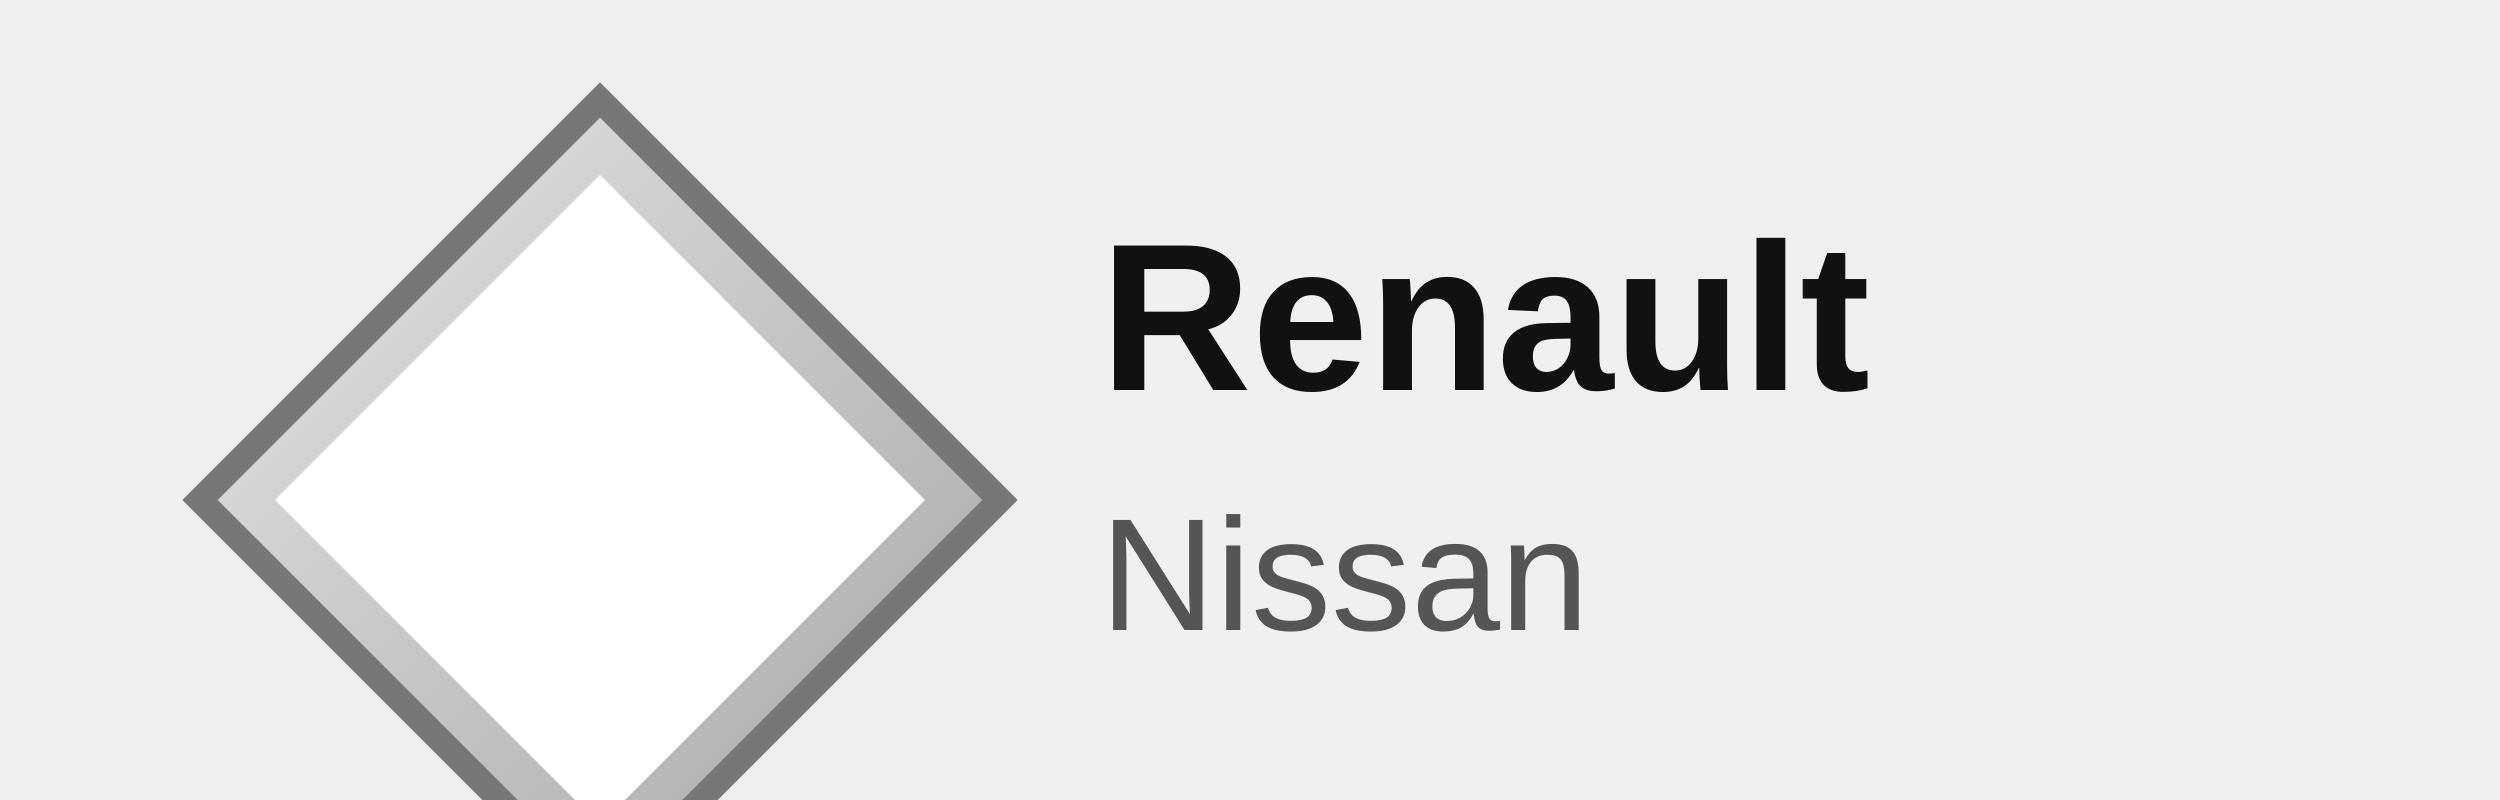
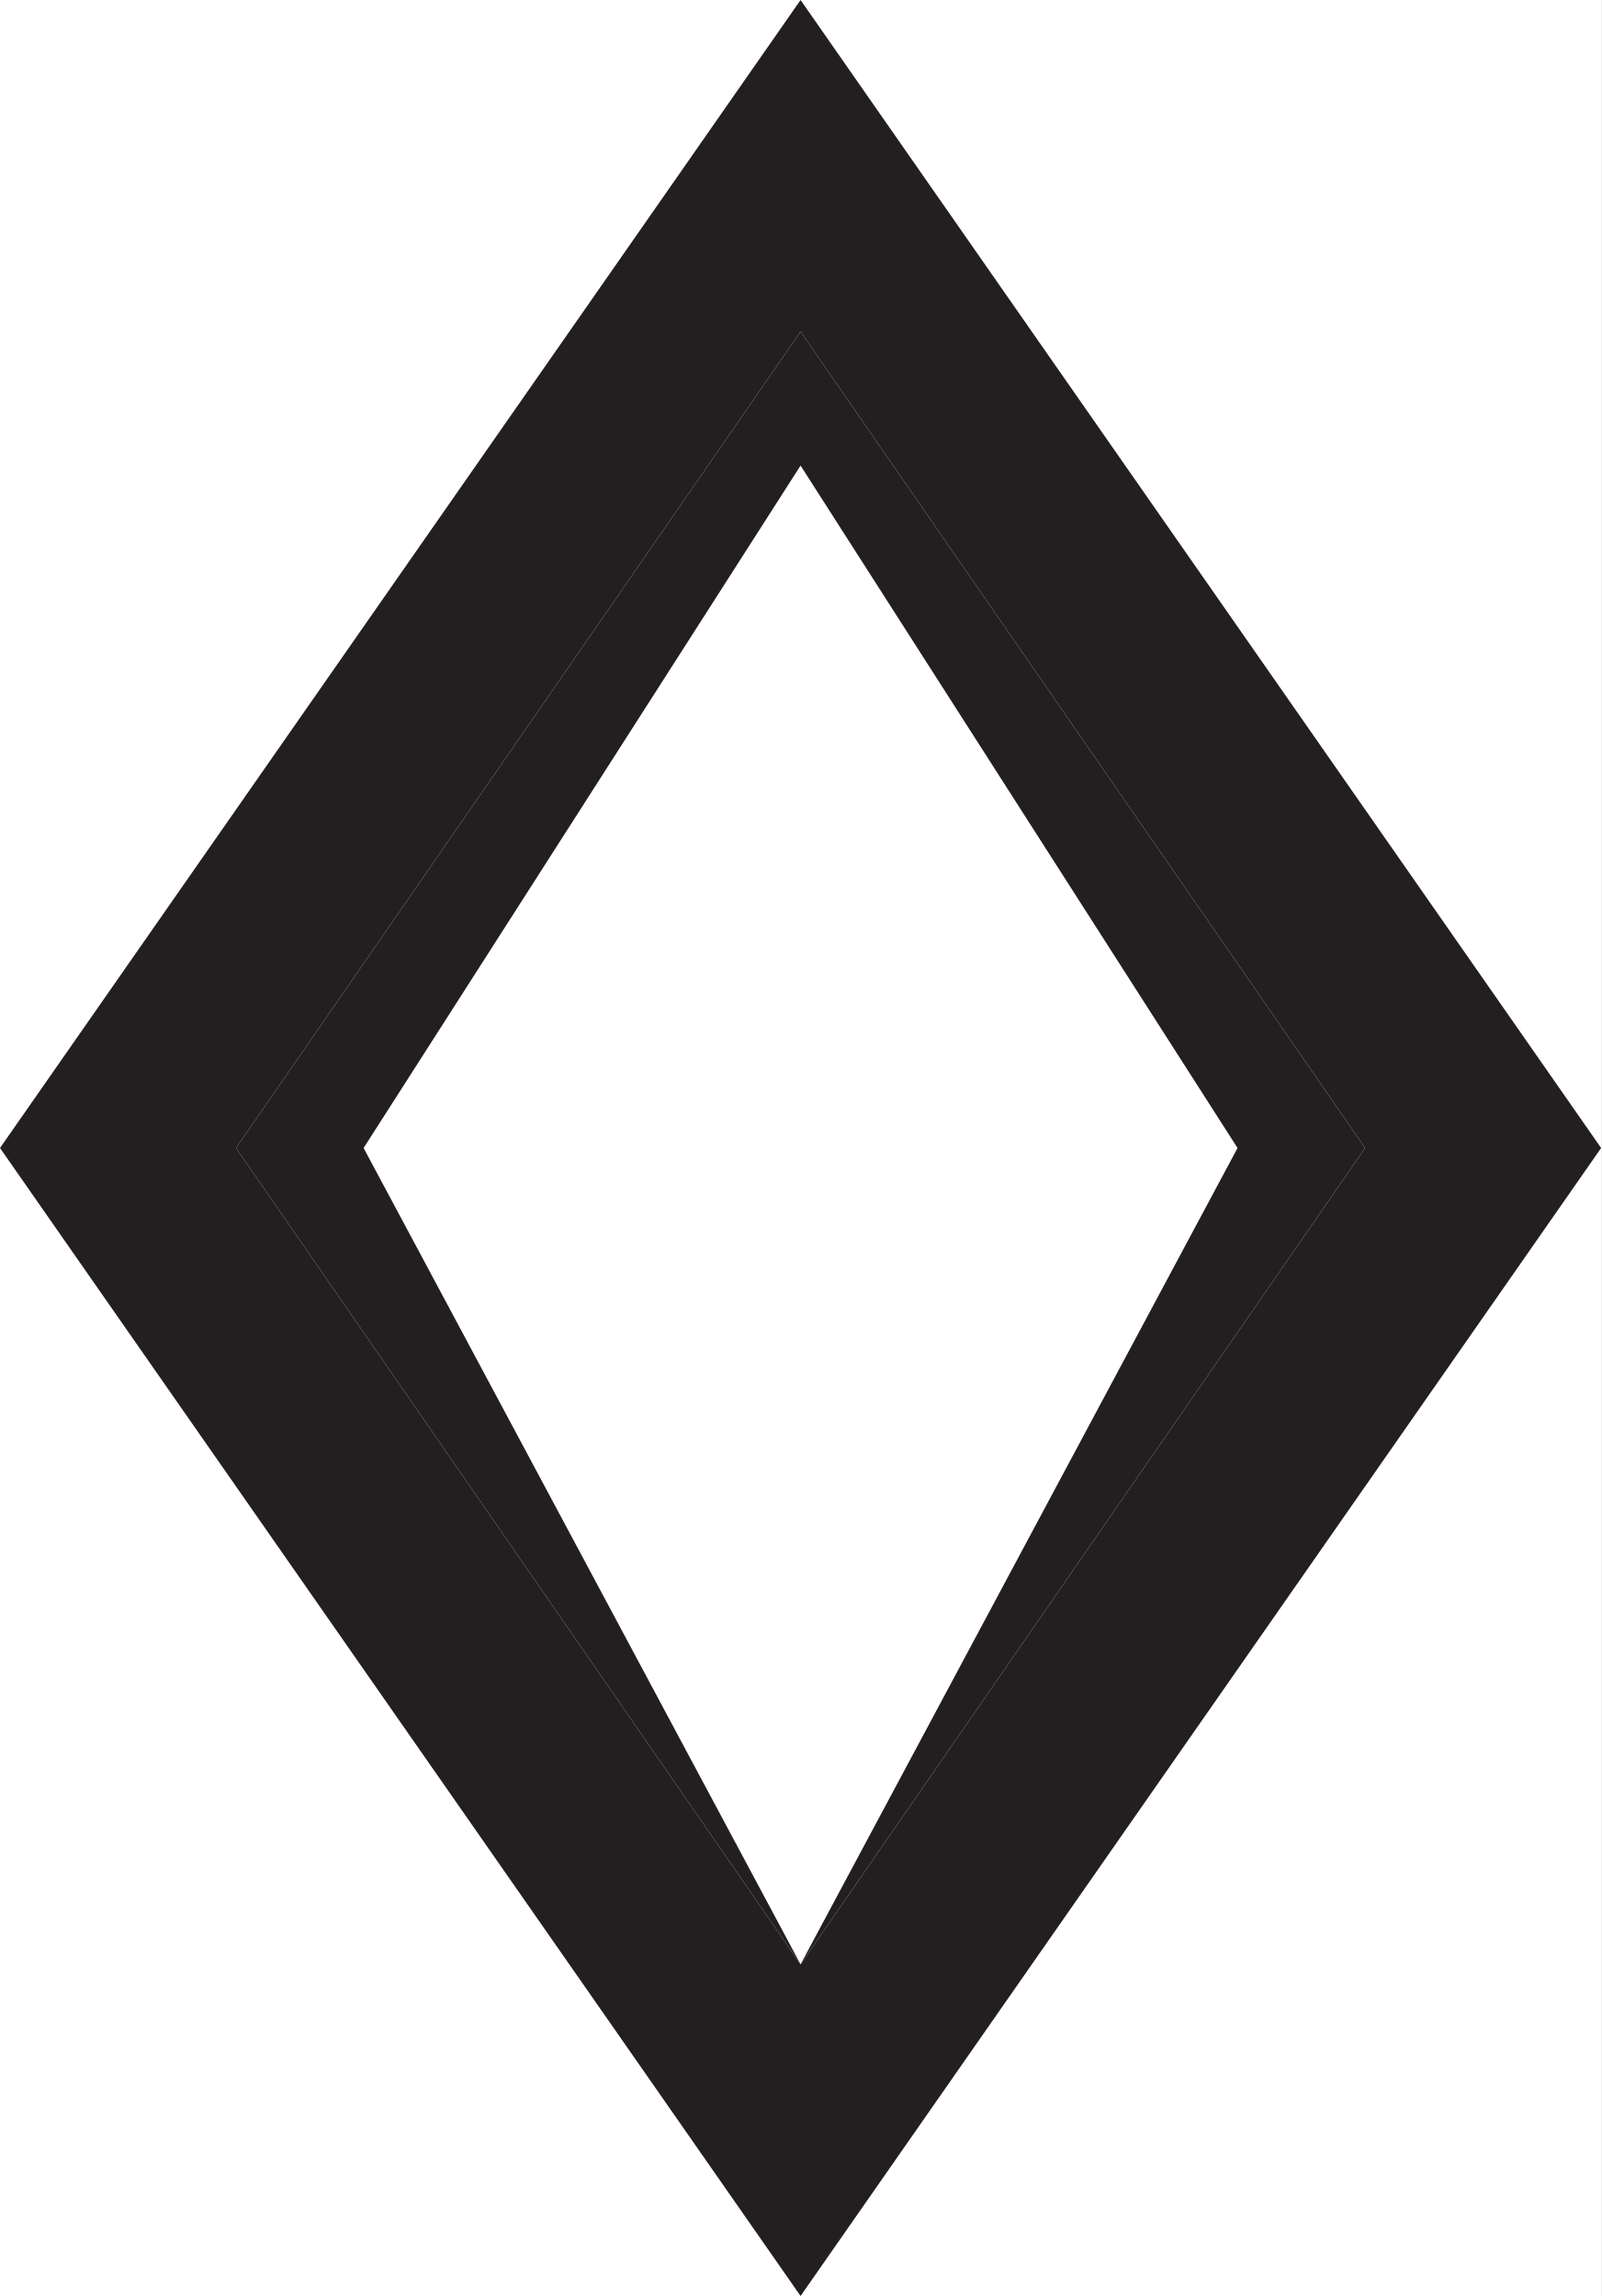
- <svg xmlns="http://www.w3.org/2000/svg" viewBox="0 0 500 160" role="img" aria-labelledby="title">
-   <defs>
-     <linearGradient id="grad" x1="0%" y1="0%" x2="100%" y2="100%">
-       <stop offset="0%" stop-color="#e6e6e6" />
-       <stop offset="100%" stop-color="#a5a5a5" />
-     </linearGradient>
-   </defs>
-   <rect width="500" height="160" fill="transparent" />
-   <g transform="translate(40 20)">
-     <polygon points="80,0 160,80 80,160 0,80" fill="url(#grad)" stroke="#777" stroke-width="5" />
-     <polygon points="80,15 145,80 80,145 15,80" fill="#fff" />
-   </g>
-   <g transform="translate(220 40)">
-     <text x="0" y="38" font-family="Arial, Helvetica, sans-serif" font-size="42" font-weight="700" fill="#111">Renault</text>
-     <text x="0" y="86" font-family="Arial, Helvetica, sans-serif" font-size="32" fill="#555">Nissan</text>
+ <svg xmlns="http://www.w3.org/2000/svg" viewBox="0 0 251 360" role="img" aria-labelledby="renault-title">
+   <rect width="251" height="360" fill="#fff" />
+   <g fill="#231f20">
+     <path d="M125.5 0 251 180 125.5 360 0 180zm0 52L37 180l88.5 128L214 180z" />
+     <path d="M125.5 73 194 180l-68.5 107L57 180zm0 54-34 53 34 53 34-53z" fill="#fff" />
+     <path d="M125.5 52 37 180h20l68.5-107L194 180h20zm0 256L57 180H37l88.5 128L214 180h-20z" />
  </g>
</svg>
